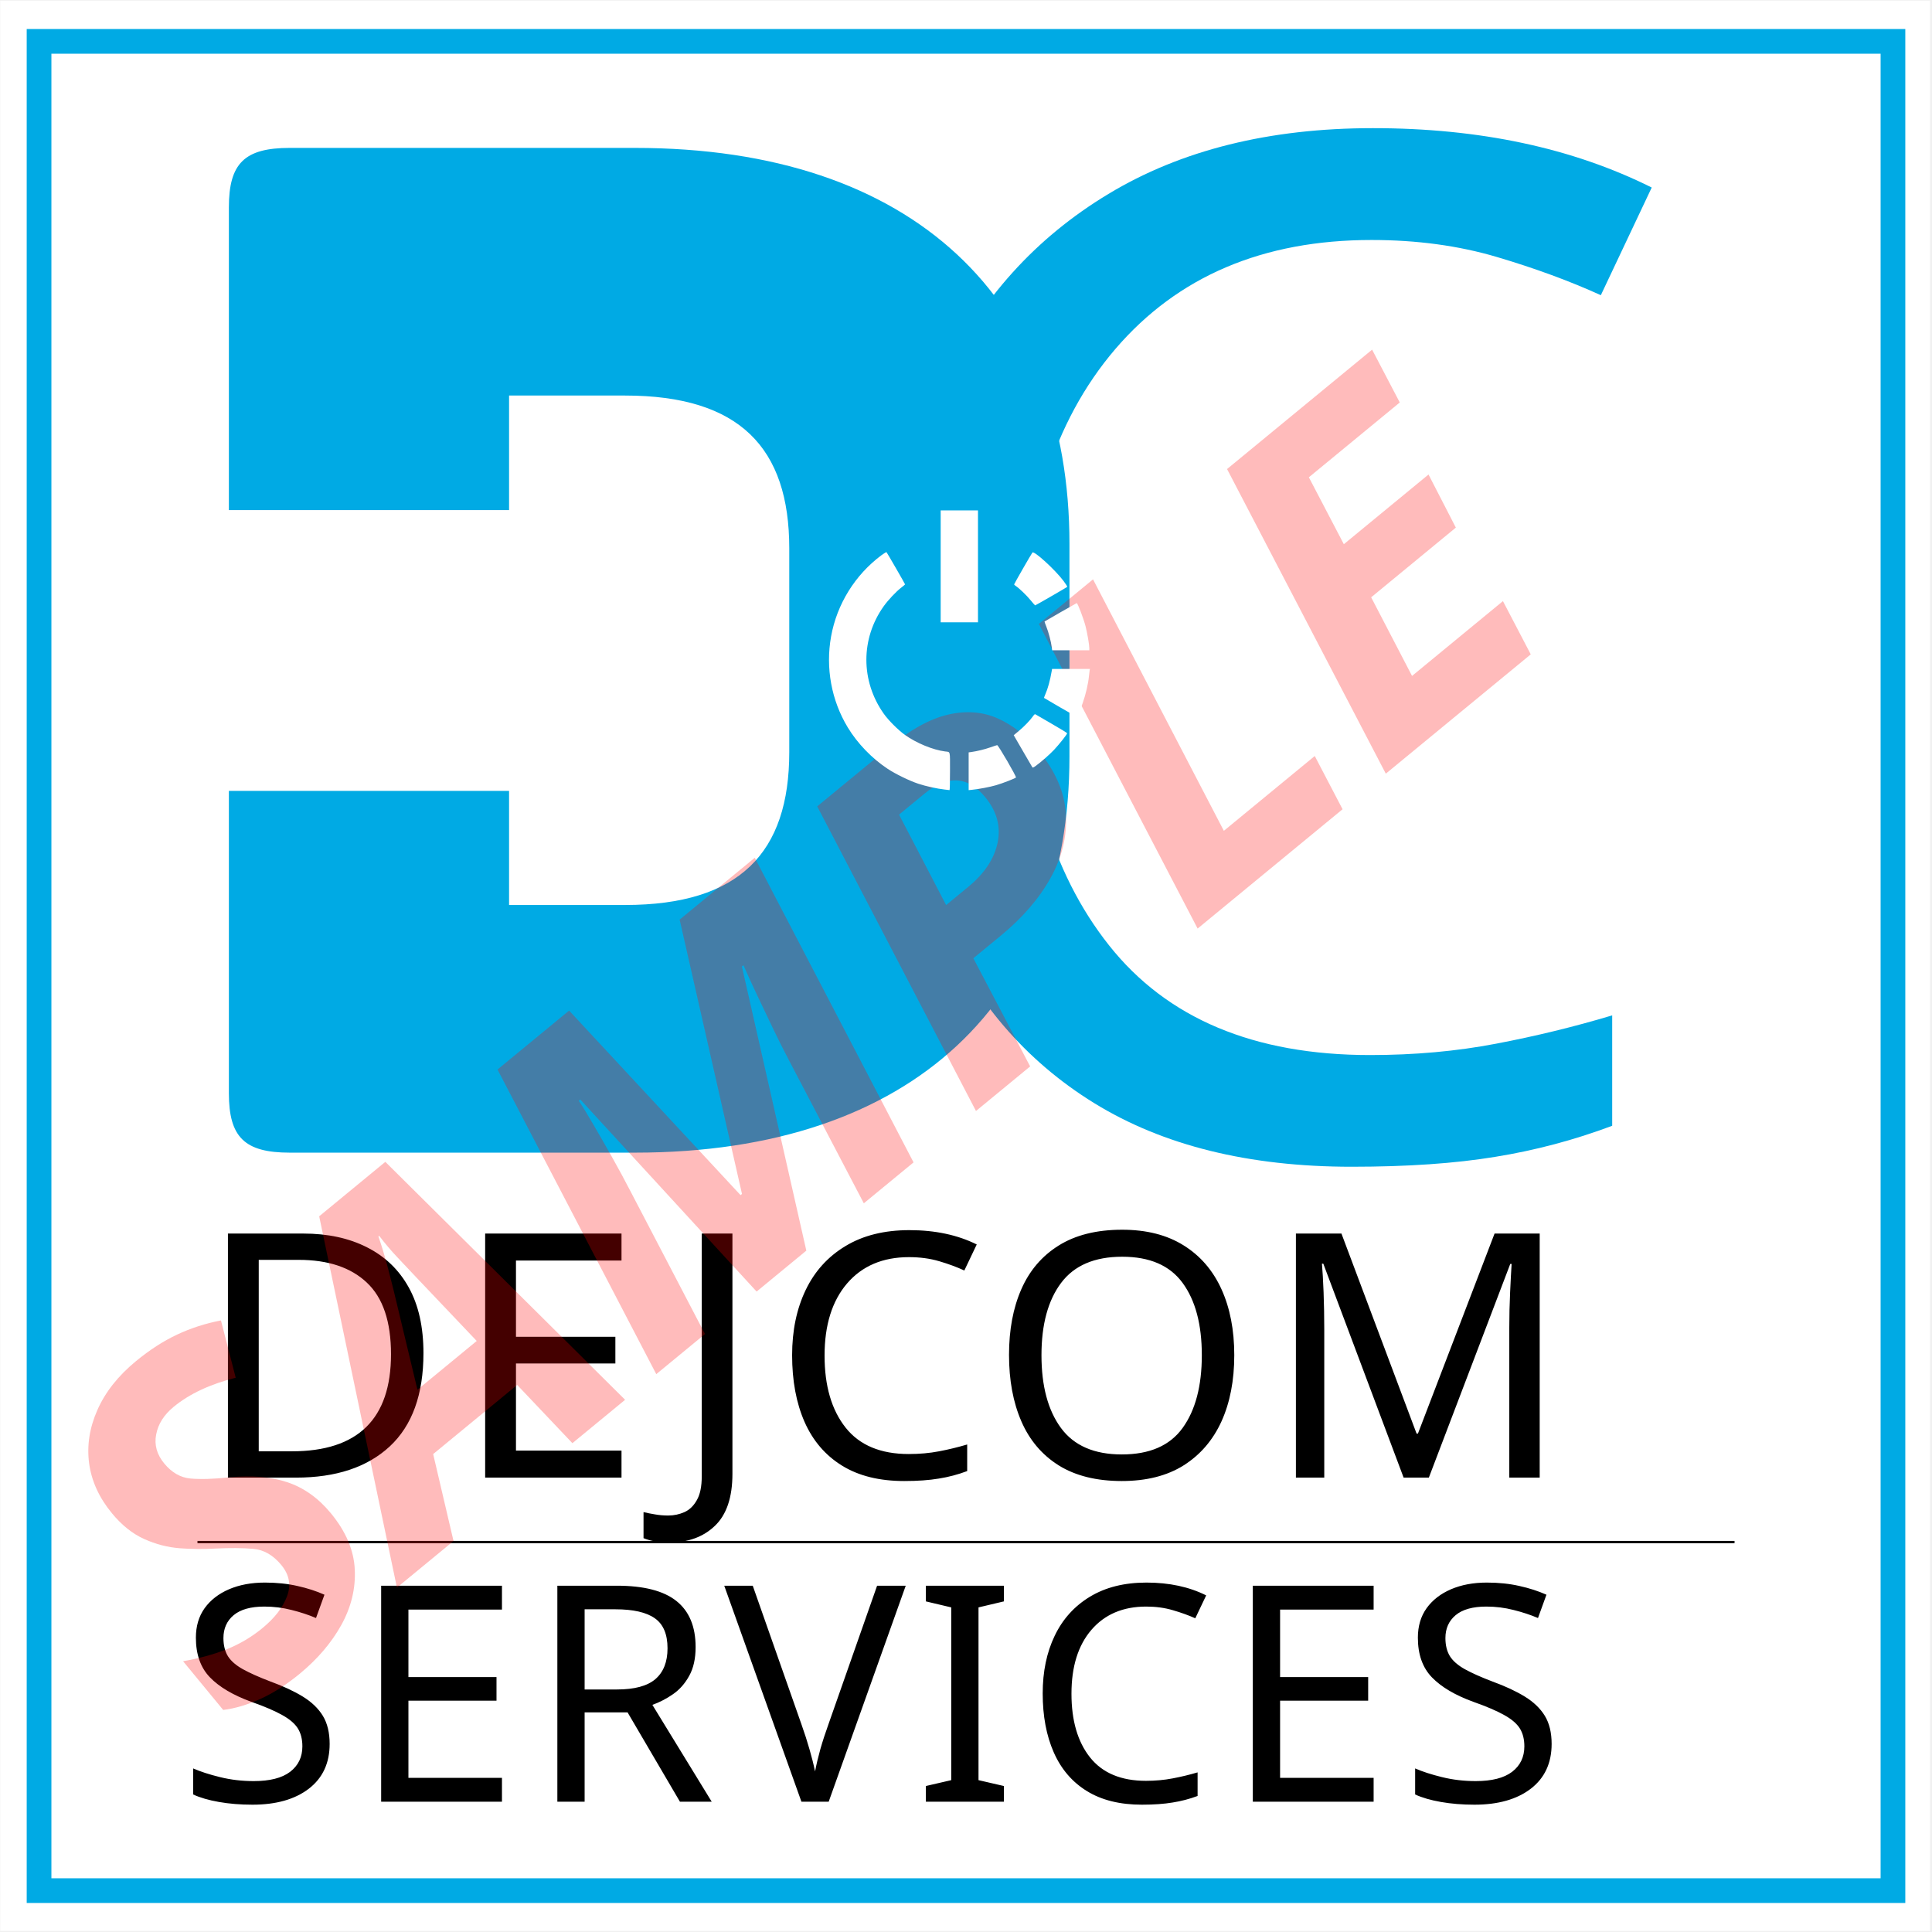
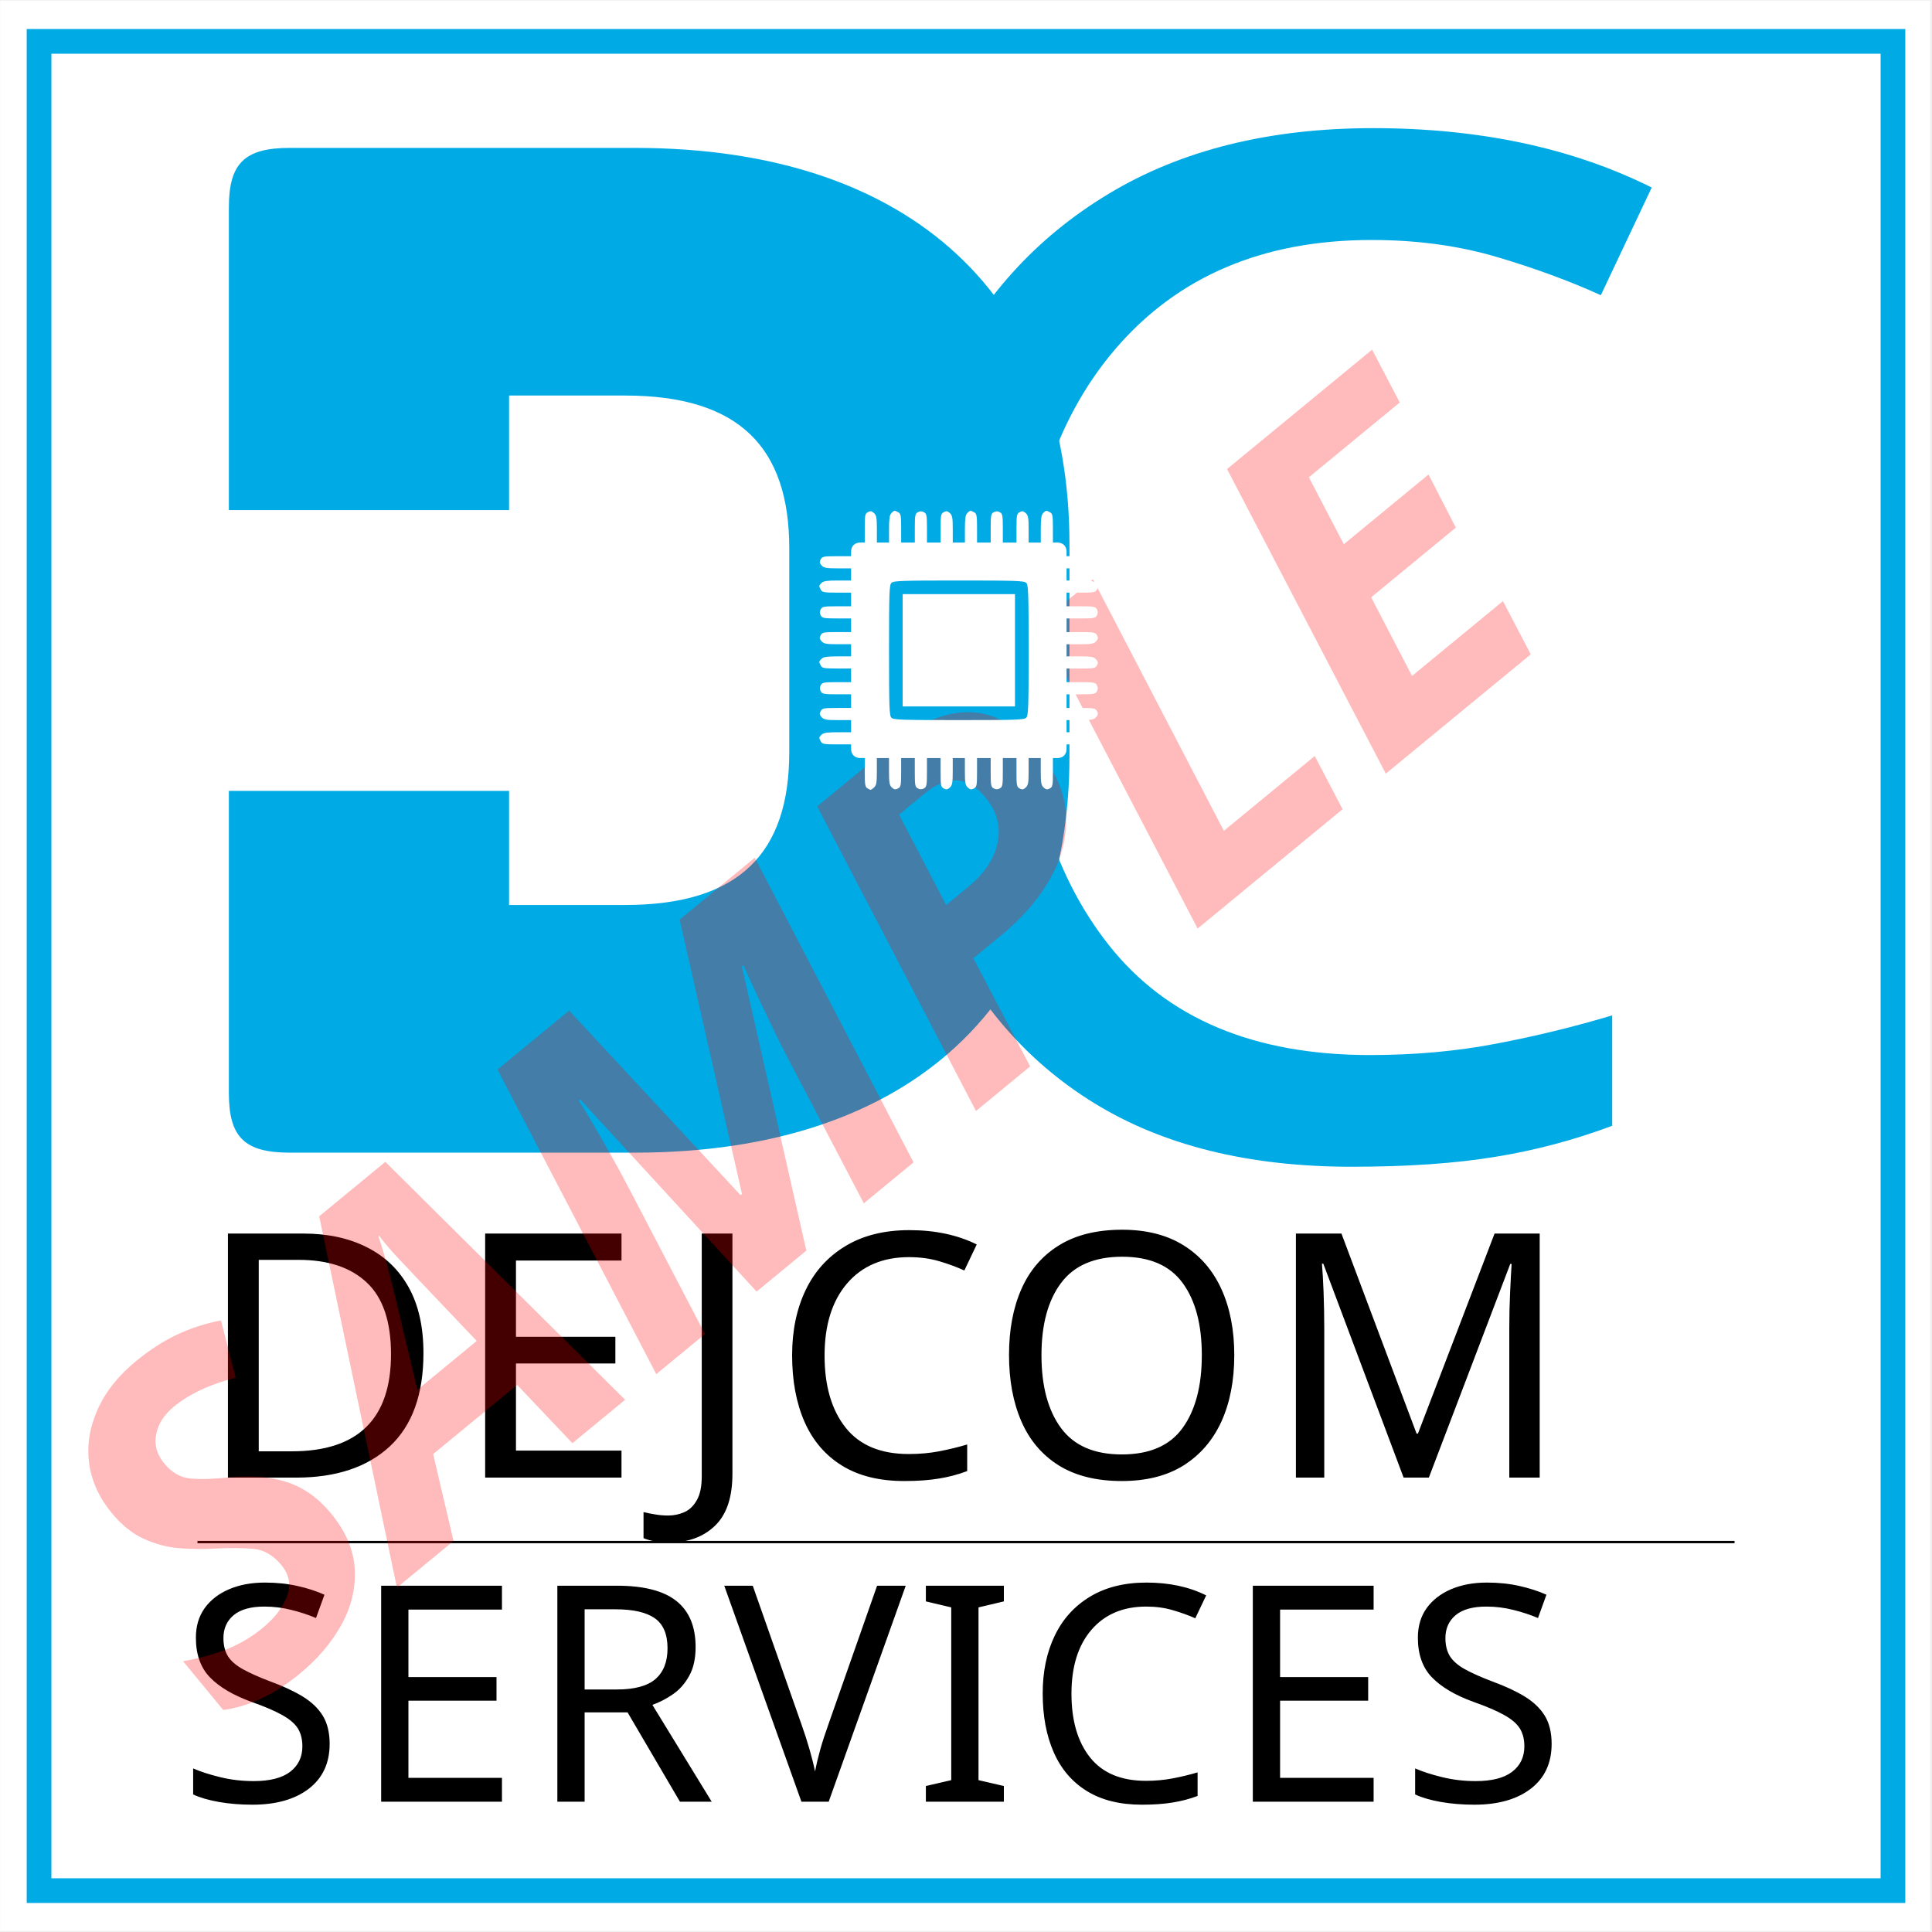
<svg xmlns="http://www.w3.org/2000/svg" width="210mm" height="210mm" viewBox="0 0 210 210" version="1.1" id="svg925">
  <defs id="defs919">
    <marker orient="auto" refY="0.0" refX="0.0" id="Arrow2Mend" style="overflow:visible;">
      <path id="path973" style="fill-rule:evenodd;stroke-width:0.625;stroke-linejoin:round;stroke:#000000;stroke-opacity:1;fill:#000000;fill-opacity:1" d="M 8.719,4.034 L -2.207,0.016 L 8.719,-4.002 C 6.973,-1.63 6.983,1.616 8.719,4.034 z " transform="scale(0.6) rotate(180) translate(0,0)" />
    </marker>
    <marker orient="auto" refY="0.0" refX="0.0" id="Arrow1Send" style="overflow:visible;">
      <path id="path961" d="M 0.0,0.0 L 5.0,-5.0 L -12.5,0.0 L 5.0,5.0 L 0.0,0.0 z " style="fill-rule:evenodd;stroke:#000000;stroke-width:1pt;stroke-opacity:1;fill:#000000;fill-opacity:1" transform="scale(0.2) rotate(180) translate(6,0)" />
    </marker>
    <marker orient="auto" refY="0.0" refX="0.0" id="Arrow2Mstart" style="overflow:visible">
      <path id="path970" style="fill-rule:evenodd;stroke-width:0.625;stroke-linejoin:round;stroke:#000000;stroke-opacity:1;fill:#000000;fill-opacity:1" d="M 8.719,4.034 L -2.207,0.016 L 8.719,-4.002 C 6.973,-1.63 6.983,1.616 8.719,4.034 z " transform="scale(0.6) translate(0,0)" />
    </marker>
    <marker orient="auto" refY="0.0" refX="0.0" id="Arrow1Sstart" style="overflow:visible">
      <path id="path958" d="M 0.0,0.0 L 5.0,-5.0 L -12.5,0.0 L 5.0,5.0 L 0.0,0.0 z " style="fill-rule:evenodd;stroke:#000000;stroke-width:1pt;stroke-opacity:1;fill:#000000;fill-opacity:1" transform="scale(0.2) translate(6,0)" />
    </marker>
  </defs>
  <g id="layer1" transform="translate(0,-87)">
    <rect style="fill:#ffffff;fill-opacity:1;stroke:none;stroke-width:15.46;stroke-miterlimit:4;stroke-dasharray:none;stroke-opacity:1" id="rect1837" width="209.766" height="209.81" x="0.023" y="87.069" />
    <rect style="fill:none;fill-opacity:1;stroke:#00aae4;stroke-width:2.684;stroke-miterlimit:4;stroke-dasharray:none;stroke-opacity:1" id="rect1843" width="201.511" height="201.006" x="4.245" y="91.497" />
    <g id="g847" transform="matrix(0.9485335,0,0,0.9485335,5.403979,39.22972)">
      <text id="text4144-4-3-2" y="219.688" x="16.624" style="font-style:normal;font-weight:normal;font-size:9.802px;line-height:0%;font-family:sans-serif;letter-spacing:0px;word-spacing:0px;fill:#000000;fill-opacity:1;stroke:none;stroke-width:0.817px;stroke-linecap:butt;stroke-linejoin:miter;stroke-opacity:1" xml:space="preserve">
        <tspan style="font-style:normal;font-variant:normal;font-weight:normal;font-stretch:normal;font-size:39.165px;line-height:10;font-family:Gotham;-inkscape-font-specification:Gotham;letter-spacing:0.884px;stroke-width:0.817px" y="219.688" x="16.624" id="tspan4146-7-2-4">DEJCOM</tspan>
      </text>
      <text id="text4148-6-8-9" y="256.825" x="14.672" style="font-style:normal;font-weight:normal;font-size:10.111px;line-height:0%;font-family:sans-serif;letter-spacing:0px;word-spacing:0px;fill:#000000;fill-opacity:1;stroke:none;stroke-width:0.843px;stroke-linecap:butt;stroke-linejoin:miter;stroke-opacity:1" xml:space="preserve">
        <tspan style="font-style:normal;font-variant:normal;font-weight:normal;font-stretch:normal;font-size:34.677px;line-height:10;font-family:Gotham;-inkscape-font-specification:Gotham;letter-spacing:0.912px;stroke-width:0.843px" y="256.825" x="14.672" id="tspan4150-8-5-4">SERVICES</tspan>
      </text>
      <path id="path1829" d="m 16.932,227.074 c 175.759,0 176.137,0 176.137,0" style="fill:none;stroke:#000000;stroke-width:0.265px;stroke-linecap:butt;stroke-linejoin:miter;stroke-opacity:1" />
    </g>
    <g id="g1782">
      <path id="text4136" d="m 31.492,103.076 c -4.922,0 -6.614,1.692 -6.614,6.46 v 32.911 H 55.334 v -12.453 h 12.613 c 12.459,0 17.843,5.691 17.843,16.612 v 22.15 c 0,10.921 -5.384,16.612 -17.843,16.612 H 55.334 V 172.966 H 24.878 v 32.861 c 0,4.768 1.692,6.461 6.614,6.461 h 37.532 c 30.302,0 47.222,-16.612 47.222,-43.069 v -23.073 c 0,-26.611 -16.92,-43.069 -47.222,-43.069 z" style="font-style:normal;font-weight:normal;font-size:20.509px;line-height:0%;font-family:sans-serif;letter-spacing:0px;word-spacing:0px;fill:#00aae4;fill-opacity:1;stroke:none;stroke-width:1.709px;stroke-linecap:butt;stroke-linejoin:miter;stroke-opacity:1" />
      <text id="text4140" y="212.287" x="87.098" style="font-style:normal;font-weight:normal;font-size:20.509px;line-height:0%;font-family:sans-serif;letter-spacing:0px;word-spacing:0px;fill:#00aae4;fill-opacity:1;stroke:none;stroke-width:1.709px;stroke-linecap:butt;stroke-linejoin:miter;stroke-opacity:1" xml:space="preserve">
        <tspan style="font-style:normal;font-variant:normal;font-weight:normal;font-stretch:normal;font-size:153.819px;line-height:10;font-family:Panton;-inkscape-font-specification:Panton;fill:#00aae4;fill-opacity:1;stroke-width:1.709px" y="212.287" x="87.098" id="tspan4142">C</tspan>
      </text>
    </g>
    <text xml:space="preserve" style="font-style:normal;font-weight:normal;font-size:9.94px;line-height:0%;font-family:sans-serif;letter-spacing:0px;word-spacing:0px;fill:#ff0000;fill-opacity:0.267;stroke:none;stroke-width:0.828px;stroke-linecap:butt;stroke-linejoin:miter;stroke-opacity:1" x="-155.693" y="227.825" id="text4501-9-3-6" transform="rotate(-39.45747)">
      <tspan id="tspan4503-9-8-1" x="-155.693" y="227.825" style="font-style:italic;font-variant:normal;font-weight:bold;font-stretch:normal;font-size:51.148px;line-height:10;font-family:sans-serif;-inkscape-font-specification:'sans-serif Bold Italic';fill:#ff0000;fill-opacity:0.267;stroke-width:0.828px">SAMPLE</tspan>
    </text>
-     <path style="fill:#ffffff;stroke-width:0.063" d="m 102.659,172.817 c -0.835,-0.094 -2.022,-0.357 -2.841,-0.628 -0.971,-0.322 -2.472,-1.052 -3.337,-1.624 -1.706,-1.127 -3.277,-2.757 -4.326,-4.486 -1.786,-2.946 -2.437,-6.486 -1.819,-9.903 0.634,-3.51 2.605,-6.689 5.475,-8.828 0.276,-0.206 0.524,-0.352 0.55,-0.326 0.069,0.07 2.021,3.457 2.017,3.499 -0.002,0.019 -0.19,0.177 -0.418,0.352 -0.559,0.427 -1.426,1.349 -1.913,2.034 -2.501,3.517 -2.501,8.099 0.002,11.653 0.518,0.736 1.572,1.791 2.325,2.329 1.24,0.884 3.029,1.621 4.348,1.79 0.597,0.077 0.539,-0.159 0.539,2.157 0,1.13 -0.021,2.051 -0.048,2.047 -0.026,-0.004 -0.276,-0.034 -0.554,-0.066 z m 2.629,-1.984 v -2.052 l 0.301,-0.042 c 0.627,-0.087 1.446,-0.288 2.066,-0.507 0.353,-0.125 0.683,-0.232 0.732,-0.239 0.115,-0.016 2.123,3.439 2.044,3.518 -0.112,0.112 -1.454,0.632 -2.166,0.839 -0.679,0.197 -1.868,0.423 -2.644,0.501 l -0.333,0.034 z m 6.925,-0.43 c -0.028,-0.042 -0.495,-0.845 -1.038,-1.783 l -0.988,-1.706 0.544,-0.454 c 0.597,-0.498 1.2,-1.121 1.527,-1.576 0.195,-0.271 0.221,-0.287 0.342,-0.208 0.072,0.047 0.866,0.507 1.763,1.023 0.897,0.516 1.632,0.967 1.632,1.004 0,0.114 -0.859,1.199 -1.421,1.797 -0.502,0.533 -1.425,1.34 -2.045,1.788 -0.194,0.14 -0.28,0.172 -0.317,0.115 z m 3.032,-6.509 c -0.953,-0.553 -1.745,-1.017 -1.759,-1.031 -0.014,-0.014 0.042,-0.18 0.126,-0.369 0.288,-0.651 0.522,-1.499 0.702,-2.544 l 0.041,-0.238 h 2.058 2.058 l -0.03,0.143 c -0.016,0.078 -0.048,0.342 -0.071,0.586 -0.082,0.877 -0.332,1.961 -0.688,2.985 -0.265,0.76 -0.584,1.483 -0.652,1.477 -0.028,-0.003 -0.83,-0.457 -1.783,-1.01 z m -0.926,-6.562 c -0.073,-0.586 -0.342,-1.605 -0.58,-2.2 -0.124,-0.309 -0.215,-0.568 -0.203,-0.577 0.084,-0.061 3.477,-2.002 3.499,-2.002 0.103,0 0.736,1.66 0.958,2.511 0.183,0.705 0.411,2.025 0.411,2.383 l 2e-5,0.238 h -2.02 -2.02 z m -12.072,-8.771 v -6.083 h 2.028 2.028 v 6.083 6.083 h -2.028 -2.028 z m 9.759,3.664 c -0.44,-0.537 -1.232,-1.295 -1.612,-1.544 -0.09,-0.059 -0.163,-0.13 -0.163,-0.158 0,-0.064 1.892,-3.358 1.99,-3.466 0.19,-0.208 2.472,1.878 3.378,3.088 0.248,0.331 0.432,0.621 0.408,0.645 -0.058,0.059 -3.453,2.016 -3.494,2.014 -0.018,-8.5e-4 -0.246,-0.262 -0.507,-0.579 z" id="path2345" />
+     <path style="fill:#ffffff;stroke-width:0.165" d="m 94.283,172.681 c -0.243,-0.141 -0.289,-0.416 -0.289,-1.727 v -1.559 h -0.483 c -0.616,0 -1.001,-0.386 -1.001,-1.001 v -0.483 h -1.561 c -1.375,0 -1.582,-0.038 -1.732,-0.319 -0.221,-0.413 -0.218,-0.435 0.088,-0.741 0.197,-0.197 0.613,-0.259 1.732,-0.259 h 1.473 v -0.66 -0.66 h -1.459 c -1.228,0 -1.504,-0.05 -1.745,-0.316 -0.228,-0.252 -0.249,-0.386 -0.102,-0.66 0.166,-0.311 0.332,-0.344 1.745,-0.344 h 1.561 v -0.742 -0.742 h -1.561 c -1.392,0 -1.58,-0.036 -1.738,-0.33 -0.125,-0.234 -0.125,-0.425 0,-0.66 0.157,-0.294 0.345,-0.33 1.738,-0.33 h 1.561 v -0.742 -0.742 h -1.561 c -1.375,0 -1.582,-0.038 -1.732,-0.319 -0.221,-0.413 -0.218,-0.435 0.088,-0.741 0.197,-0.197 0.613,-0.259 1.732,-0.259 h 1.473 v -0.66 -0.66 h -1.459 c -1.228,0 -1.504,-0.05 -1.745,-0.316 -0.228,-0.252 -0.249,-0.386 -0.102,-0.66 0.166,-0.311 0.332,-0.344 1.745,-0.344 h 1.561 v -0.742 -0.742 h -1.561 c -1.392,0 -1.58,-0.036 -1.738,-0.33 -0.125,-0.234 -0.125,-0.425 0,-0.66 0.157,-0.294 0.345,-0.33 1.738,-0.33 h 1.561 v -0.742 -0.742 h -1.561 c -1.375,0 -1.582,-0.038 -1.732,-0.319 -0.221,-0.413 -0.218,-0.435 0.088,-0.741 0.197,-0.197 0.613,-0.259 1.732,-0.259 h 1.473 v -0.66 -0.66 h -1.459 c -1.228,0 -1.504,-0.05 -1.745,-0.316 -0.228,-0.252 -0.249,-0.386 -0.102,-0.66 0.166,-0.311 0.332,-0.344 1.745,-0.344 h 1.561 v -0.483 c 0,-0.616 0.386,-1.001 1.001,-1.001 h 0.483 v -1.561 c 0,-1.413 0.033,-1.579 0.344,-1.745 0.274,-0.147 0.408,-0.126 0.66,0.102 0.266,0.241 0.316,0.517 0.316,1.745 v 1.459 h 0.66 0.66 v -1.473 c 0,-1.119 0.062,-1.535 0.259,-1.732 0.307,-0.307 0.329,-0.309 0.741,-0.088 0.281,0.15 0.319,0.357 0.319,1.732 v 1.561 h 0.742 0.742 v -1.561 c 0,-1.392 0.036,-1.58 0.33,-1.738 0.234,-0.125 0.425,-0.125 0.66,0 0.294,0.157 0.33,0.345 0.33,1.738 v 1.561 h 0.742 0.742 v -1.561 c 0,-1.413 0.033,-1.579 0.344,-1.745 0.274,-0.147 0.408,-0.126 0.66,0.102 0.266,0.241 0.316,0.517 0.316,1.745 v 1.459 h 0.66 0.66 v -1.473 c 0,-1.119 0.062,-1.535 0.259,-1.732 0.307,-0.307 0.329,-0.309 0.741,-0.088 0.281,0.15 0.319,0.357 0.319,1.732 v 1.561 h 0.742 0.742 v -1.561 c 0,-1.392 0.036,-1.58 0.33,-1.738 0.234,-0.125 0.425,-0.125 0.66,0 0.294,0.157 0.33,0.345 0.33,1.738 v 1.561 h 0.742 0.742 v -1.561 c 0,-1.413 0.033,-1.579 0.344,-1.745 0.274,-0.147 0.408,-0.126 0.66,0.102 0.266,0.241 0.316,0.517 0.316,1.745 v 1.459 h 0.66 0.66 v -1.473 c 0,-1.119 0.062,-1.535 0.259,-1.732 0.307,-0.307 0.329,-0.309 0.741,-0.088 0.281,0.15 0.319,0.357 0.319,1.732 v 1.561 h 0.483 c 0.616,0 1.001,0.386 1.001,1.001 v 0.483 h 1.561 c 1.413,0 1.579,0.033 1.745,0.344 0.147,0.274 0.126,0.408 -0.102,0.66 -0.241,0.266 -0.517,0.316 -1.745,0.316 h -1.459 v 0.66 0.66 h 1.459 c 1.228,0 1.504,0.05 1.745,0.316 0.228,0.252 0.249,0.386 0.102,0.66 -0.166,0.311 -0.332,0.344 -1.745,0.344 h -1.561 v 0.742 0.742 h 1.561 c 1.392,0 1.58,0.036 1.738,0.33 0.125,0.234 0.125,0.425 0,0.66 -0.157,0.294 -0.345,0.33 -1.738,0.33 h -1.561 v 0.742 0.742 h 1.561 c 1.413,0 1.579,0.033 1.745,0.344 0.147,0.274 0.126,0.408 -0.102,0.66 -0.241,0.266 -0.517,0.316 -1.745,0.316 h -1.459 v 0.66 0.66 h 1.459 c 1.228,0 1.504,0.05 1.745,0.316 0.228,0.252 0.249,0.386 0.102,0.66 -0.166,0.311 -0.332,0.344 -1.745,0.344 h -1.561 v 0.742 0.742 h 1.561 c 1.392,0 1.58,0.036 1.738,0.33 0.125,0.234 0.125,0.425 0,0.66 -0.157,0.294 -0.345,0.33 -1.738,0.33 h -1.561 v 0.742 0.742 h 1.561 c 1.413,0 1.579,0.033 1.745,0.344 0.147,0.274 0.126,0.408 -0.102,0.66 -0.241,0.266 -0.517,0.316 -1.745,0.316 h -1.459 v 0.66 0.66 h 1.459 c 1.228,0 1.504,0.05 1.745,0.316 0.228,0.252 0.249,0.386 0.102,0.66 -0.166,0.311 -0.332,0.344 -1.745,0.344 h -1.561 v 0.483 c 0,0.616 -0.386,1.001 -1.001,1.001 h -0.483 v 1.561 c 0,1.413 -0.033,1.579 -0.344,1.745 -0.274,0.147 -0.408,0.126 -0.66,-0.102 -0.266,-0.241 -0.316,-0.517 -0.316,-1.745 v -1.459 h -0.66 -0.66 v 1.459 c 0,1.228 -0.05,1.504 -0.316,1.745 -0.252,0.228 -0.386,0.249 -0.66,0.102 -0.311,-0.166 -0.344,-0.332 -0.344,-1.745 v -1.561 h -0.742 -0.742 v 1.561 c 0,1.392 -0.036,1.58 -0.33,1.738 -0.234,0.125 -0.425,0.125 -0.66,0 -0.294,-0.157 -0.33,-0.345 -0.33,-1.738 v -1.561 h -0.742 -0.742 v 1.561 c 0,1.413 -0.033,1.579 -0.344,1.745 -0.274,0.147 -0.408,0.126 -0.66,-0.102 -0.266,-0.241 -0.316,-0.517 -0.316,-1.745 v -1.459 h -0.66 -0.66 v 1.459 c 0,1.228 -0.05,1.504 -0.316,1.745 -0.252,0.228 -0.386,0.249 -0.66,0.102 -0.311,-0.166 -0.344,-0.332 -0.344,-1.745 v -1.561 h -0.742 -0.742 v 1.561 c 0,1.392 -0.036,1.58 -0.33,1.738 -0.234,0.125 -0.425,0.125 -0.66,0 -0.294,-0.157 -0.33,-0.345 -0.33,-1.738 v -1.561 h -0.742 -0.742 v 1.561 c 0,1.413 -0.033,1.579 -0.344,1.745 -0.274,0.147 -0.408,0.126 -0.66,-0.102 -0.266,-0.241 -0.316,-0.517 -0.316,-1.745 v -1.459 h -0.66 -0.66 v 1.459 c 0,1.204 -0.053,1.507 -0.302,1.732 -0.349,0.316 -0.349,0.316 -0.729,0.095 z M 111.549,165.013 c 0.228,-0.228 0.259,-1.122 0.259,-7.328 0,-6.206 -0.032,-7.101 -0.259,-7.328 -0.228,-0.228 -1.122,-0.259 -7.328,-0.259 -6.206,0 -7.101,0.032 -7.328,0.259 -0.228,0.228 -0.259,1.122 -0.259,7.328 0,6.206 0.032,7.101 0.259,7.328 0.228,0.228 1.122,0.259 7.328,0.259 6.206,0 7.101,-0.032 7.328,-0.259 z m -13.431,-7.328 v -6.103 h 6.103 6.103 v 6.103 6.103 h -6.103 -6.103 z" id="path2937" />
  </g>
</svg>
